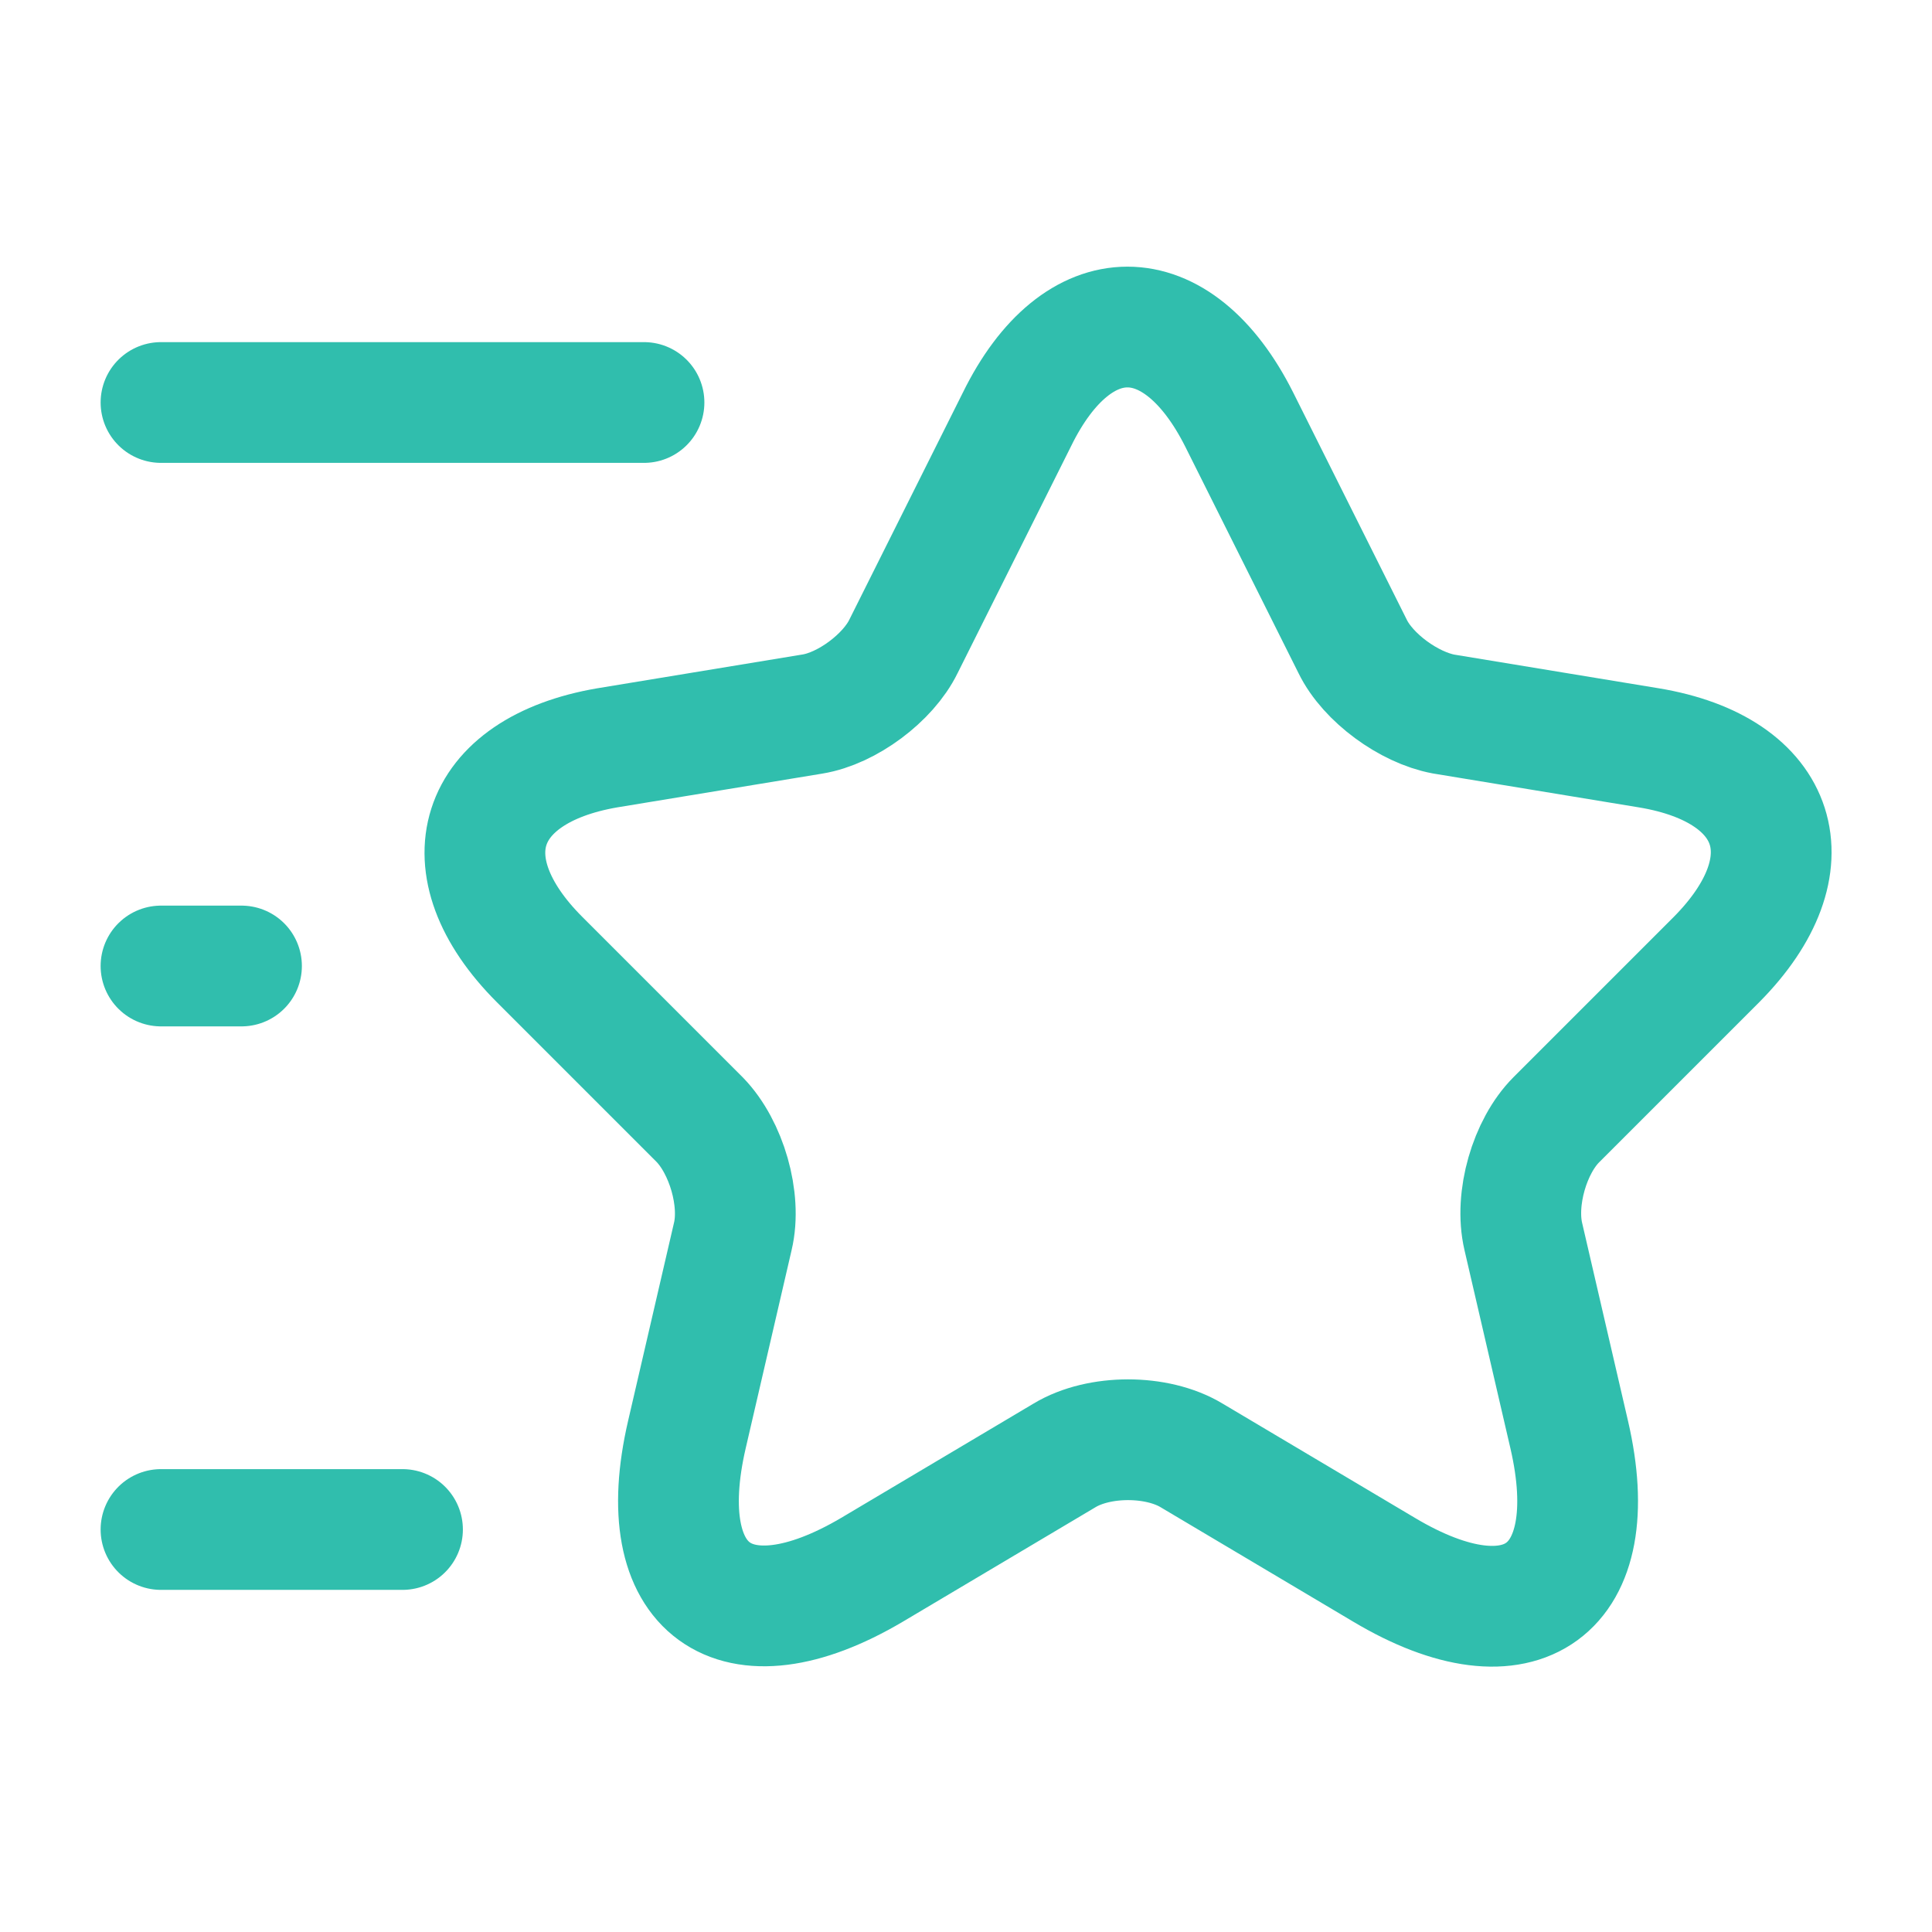
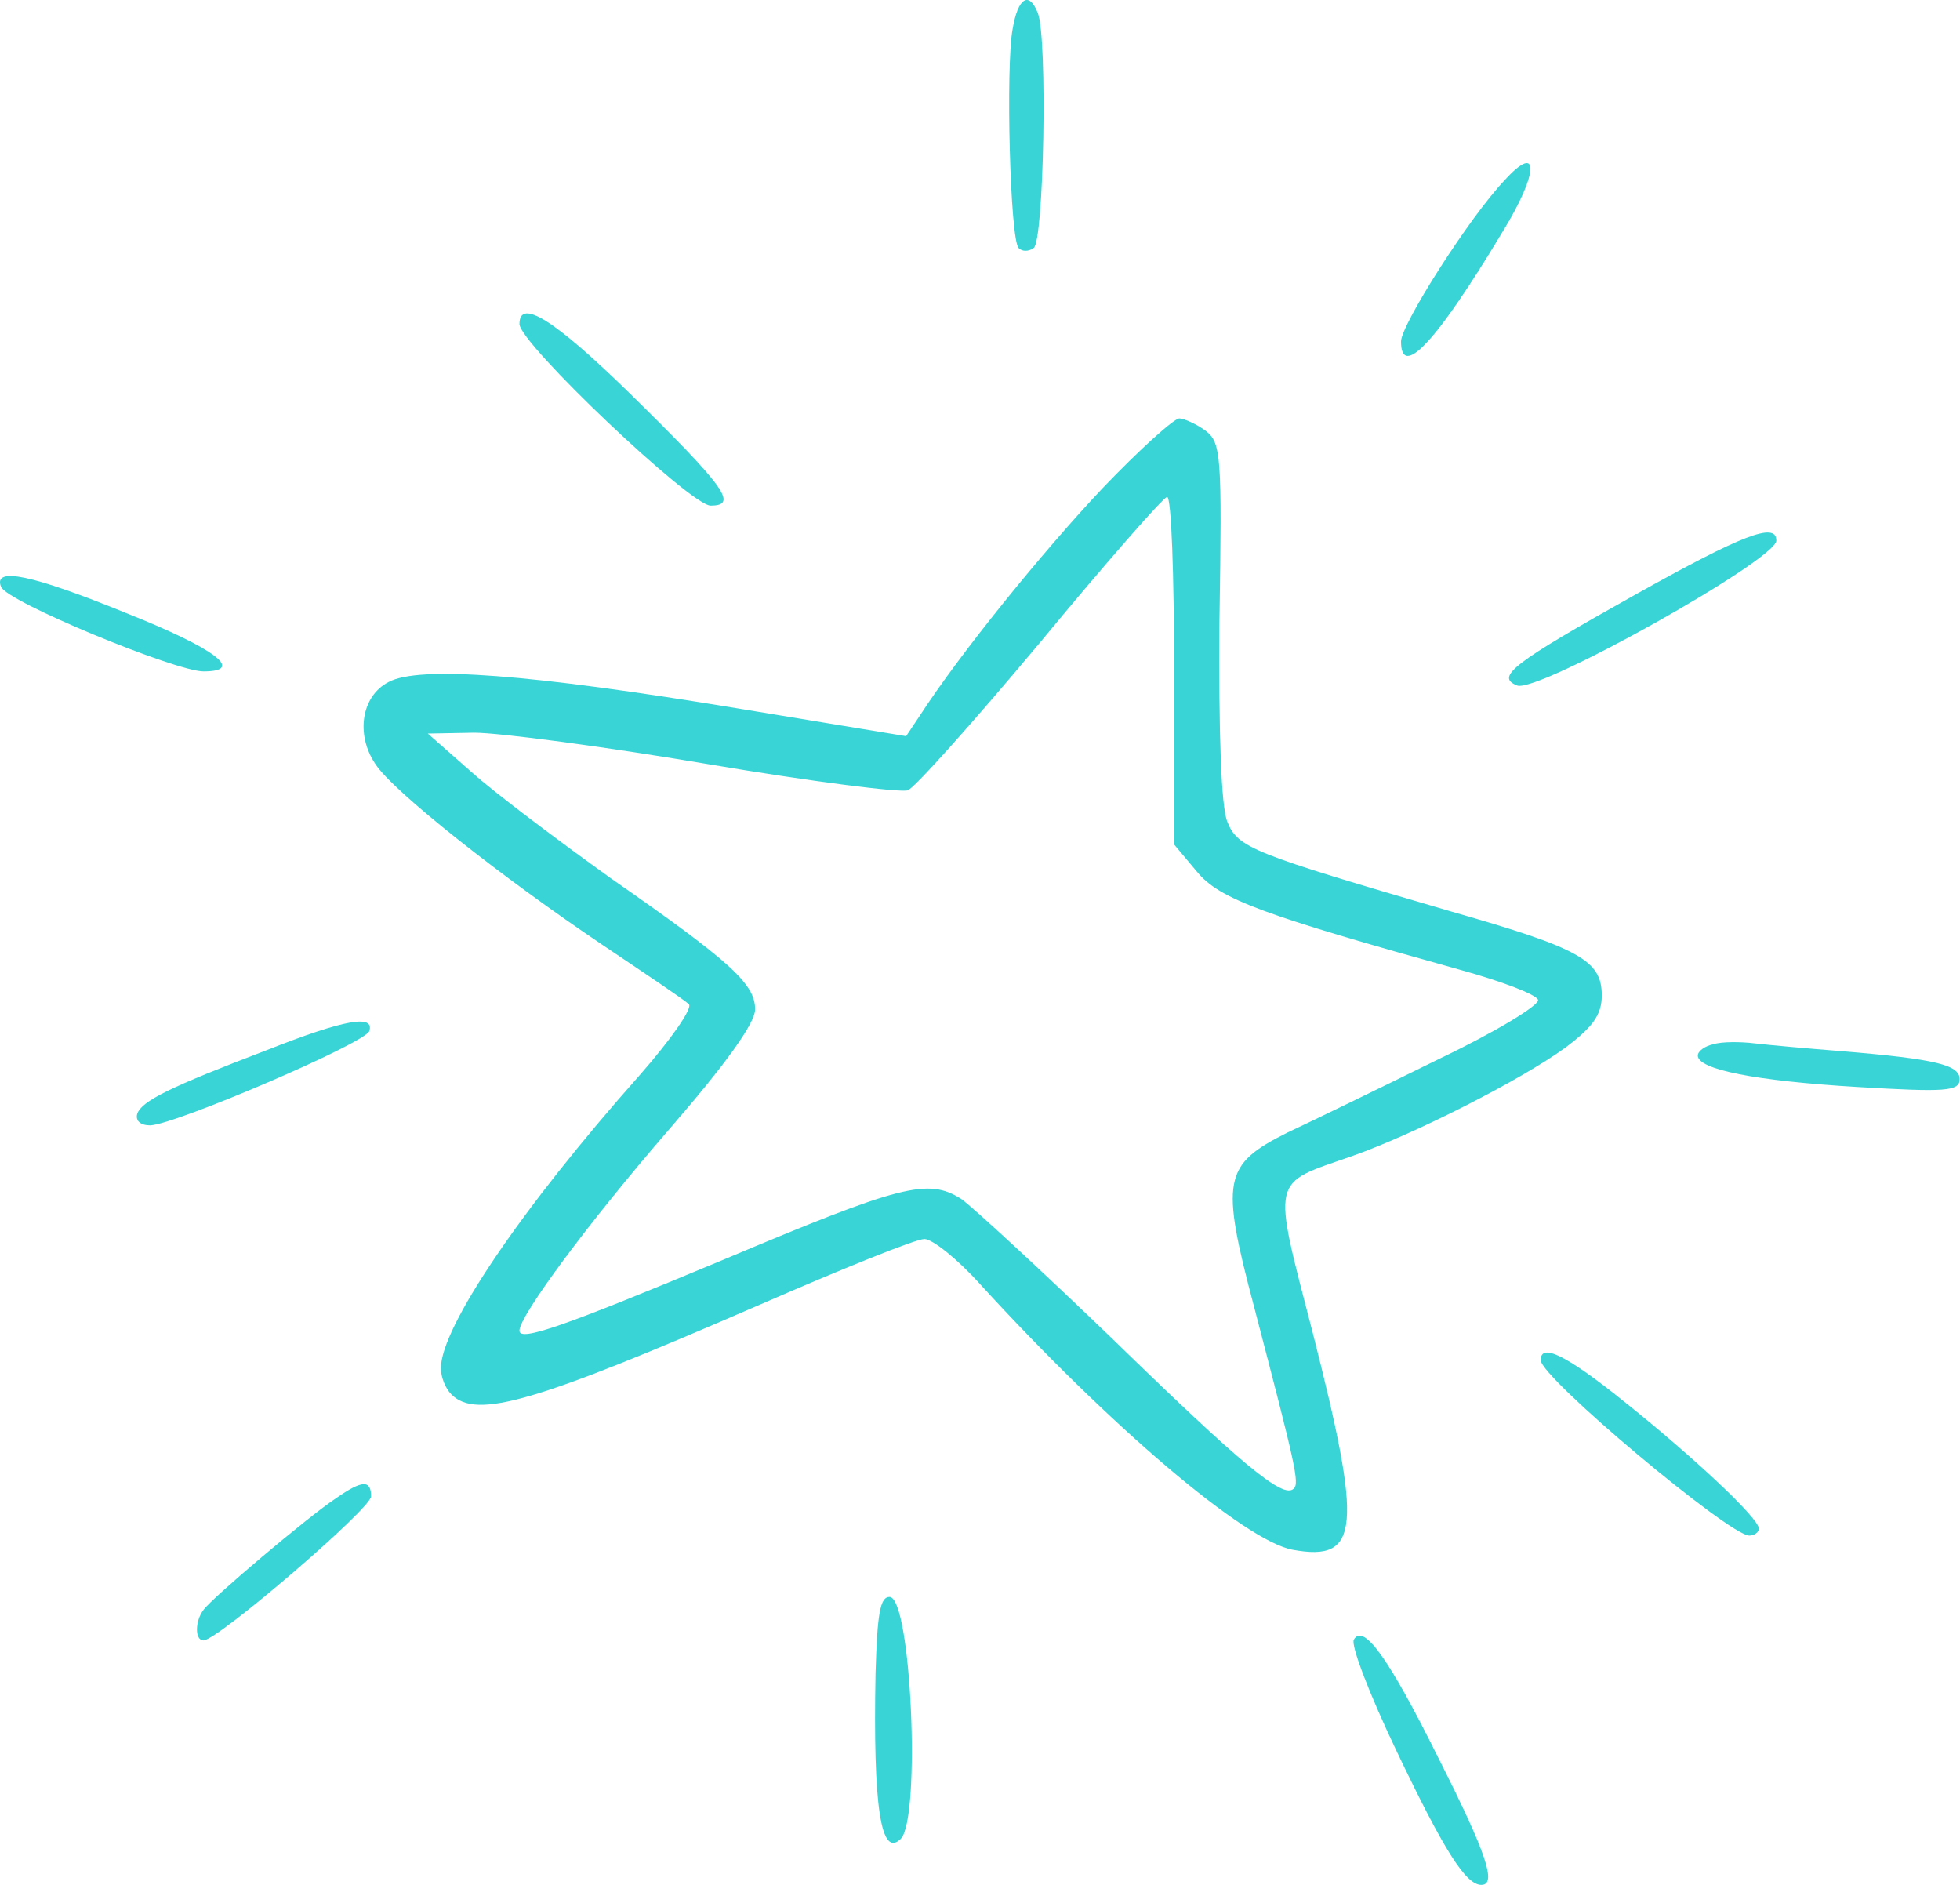
- <svg xmlns="http://www.w3.org/2000/svg" width="24" height="24" viewBox="0 0 24 24" fill="none">
-   <path d="M15.393 5.21L16.803 8.03C16.993 8.42 17.503 8.79 17.933 8.87L20.483 9.29C22.113 9.56 22.493 10.74 21.323 11.92L19.333 13.91C19.003 14.24 18.813 14.89 18.923 15.36L19.493 17.82C19.943 19.76 18.903 20.52 17.193 19.5L14.803 18.08C14.373 17.82 13.653 17.82 13.223 18.08L10.833 19.5C9.123 20.51 8.083 19.76 8.533 17.82L9.103 15.36C9.213 14.9 9.023 14.25 8.693 13.91L6.703 11.92C5.533 10.75 5.913 9.57 7.543 9.29L10.093 8.87C10.523 8.8 11.033 8.42 11.223 8.03L12.633 5.21C13.383 3.68 14.623 3.68 15.393 5.21Z" stroke="#30BEAD" stroke-width="1.5" stroke-linecap="round" stroke-linejoin="round" />
-   <path d="M8 5H2" stroke="#30BEAD" stroke-width="1.5" stroke-linecap="round" stroke-linejoin="round" />
-   <path d="M5 19H2" stroke="#30BEAD" stroke-width="1.5" stroke-linecap="round" stroke-linejoin="round" />
-   <path d="M3 12H2" stroke="#30BEAD" stroke-width="1.5" stroke-linecap="round" stroke-linejoin="round" />
+ <svg xmlns="http://www.w3.org/2000/svg" width="104" height="100" viewBox="0 0 104 100" fill="none">
+   <path d="M53.731 1.54C53.361 3.486 53.592 12.748 54.055 13.165C54.24 13.351 54.565 13.351 54.843 13.165C55.398 12.841 55.584 2.004 55.074 0.707C54.611 -0.497 54.009 -0.127 53.731 1.54Z" fill="#39D4D6" />
+   <path d="M79.851 9.546C77.953 11.538 74.34 17.235 74.34 18.114C74.34 20.152 76.239 18.114 79.712 12.325C81.658 9.176 81.704 7.509 79.851 9.546Z" fill="#39D4D6" />
+   <path d="M27.563 17.191C27.563 18.21 36.641 26.824 37.706 26.824C39.188 26.824 38.493 25.852 33.445 20.896C29.416 16.959 27.563 15.802 27.563 17.191Z" fill="#39D4D6" />
+   <path d="M58.5 25.904C55.351 29.238 50.951 34.657 48.821 37.946L48.08 39.057L39.095 37.575C28.165 35.769 22.236 35.306 20.615 36.185C19.18 36.926 18.855 38.964 19.921 40.539C20.847 41.975 26.59 46.514 31.962 50.126C34.232 51.654 36.316 53.044 36.547 53.275C36.779 53.461 35.621 55.128 33.954 57.027C27.701 64.067 23.394 70.412 23.394 72.588C23.394 73.052 23.626 73.654 23.95 73.978C25.293 75.321 28.396 74.395 40.345 69.207C44.699 67.309 48.589 65.734 49.052 65.734C49.469 65.734 50.812 66.799 52.016 68.142C58.871 75.645 66.049 81.759 68.597 82.222C72.163 82.87 72.302 81.11 69.662 70.736C67.485 62.307 67.392 62.862 71.746 61.334C75.034 60.176 80.685 57.305 83.047 55.591C84.529 54.48 84.992 53.831 84.992 52.812C84.992 50.96 83.834 50.311 77.026 48.366C66.42 45.263 65.679 44.985 65.123 43.596C64.799 42.808 64.66 39.011 64.706 32.944C64.845 24.098 64.799 23.495 63.965 22.847C63.456 22.477 62.807 22.199 62.576 22.199C62.298 22.199 60.445 23.866 58.5 25.904ZM62.298 35.583V44.8L63.502 46.236C64.706 47.718 67.068 48.551 77.535 51.469C79.712 52.071 81.518 52.766 81.611 53.044C81.704 53.322 79.341 54.758 76.331 56.193C73.321 57.675 69.708 59.435 68.319 60.084C64.892 61.797 64.753 62.584 66.559 69.393C68.736 77.729 68.967 78.702 68.643 78.98C68.087 79.535 65.91 77.729 59.01 71.014C55.258 67.401 51.646 64.067 50.997 63.603C49.237 62.492 47.802 62.862 38.354 66.845C29.924 70.365 27.562 71.199 27.562 70.597C27.562 69.809 31.268 64.808 35.482 59.945C38.493 56.471 40.067 54.294 40.067 53.553C40.067 52.21 38.817 51.052 32.425 46.606C29.647 44.615 26.312 42.114 25.015 40.956L22.7 38.918L25.154 38.872C26.497 38.872 32.101 39.613 37.566 40.539C43.031 41.465 47.802 42.067 48.172 41.928C48.496 41.836 51.692 38.27 55.212 34.055C58.732 29.794 61.742 26.367 61.928 26.367C62.159 26.367 62.298 30.535 62.298 35.583Z" fill="#39D4D6" />
+   <path d="M86.845 31.506C80.222 35.211 79.342 35.905 80.5 36.369C81.612 36.785 94.255 29.699 94.255 28.68C94.255 27.662 92.403 28.402 86.845 31.506Z" fill="#39D4D6" />
+   <path d="M0.053 31.127C0.331 31.915 9.316 35.62 10.798 35.62C13.021 35.62 11.446 34.416 6.676 32.517C1.674 30.479 -0.364 30.062 0.053 31.127Z" fill="#39D4D6" />
+   <path d="M14.132 55.722C9.038 57.667 7.509 58.408 7.278 59.102C7.185 59.473 7.463 59.705 7.972 59.705C9.316 59.658 19.366 55.351 19.597 54.703C19.875 53.823 18.347 54.054 14.132 55.722Z" fill="#39D4D6" />
+   <path d="M90.92 55.4C90.457 55.493 90.087 55.77 90.087 56.002C90.087 56.743 93.143 57.345 98.562 57.669C103.24 57.947 103.981 57.901 103.981 57.252C103.981 56.511 102.777 56.187 97.728 55.77C95.968 55.632 93.884 55.446 93.097 55.354C92.356 55.261 91.337 55.261 90.92 55.4Z" fill="#39D4D6" />
+   <path d="M81.751 72.16C81.751 73.087 91.755 81.469 92.82 81.469C93.098 81.469 93.329 81.284 93.329 81.099C93.329 80.543 89.81 77.255 86.151 74.337C83.094 71.882 81.751 71.234 81.751 72.16Z" fill="#39D4D6" />
+   <path d="M17.838 79.482C16.356 80.455 11.215 84.808 10.798 85.411C10.335 86.013 10.335 87.032 10.798 87.032C11.539 87.032 19.691 80.038 19.691 79.39C19.691 78.51 19.228 78.51 17.838 79.482Z" fill="#39D4D6" />
+   <path d="M46.458 88.752C46.319 95.838 46.736 98.617 47.801 97.552C48.867 96.441 48.357 84.723 47.199 84.723C46.69 84.723 46.551 85.649 46.458 88.752Z" fill="#39D4D6" />
+   <path d="M71.839 86.986C71.654 87.264 72.673 89.903 74.109 92.914C76.609 98.147 77.767 100 78.601 100C79.435 100 78.879 98.333 76.378 93.377C73.692 87.958 72.349 86.106 71.839 86.986Z" fill="#39D4D6" />
</svg>
